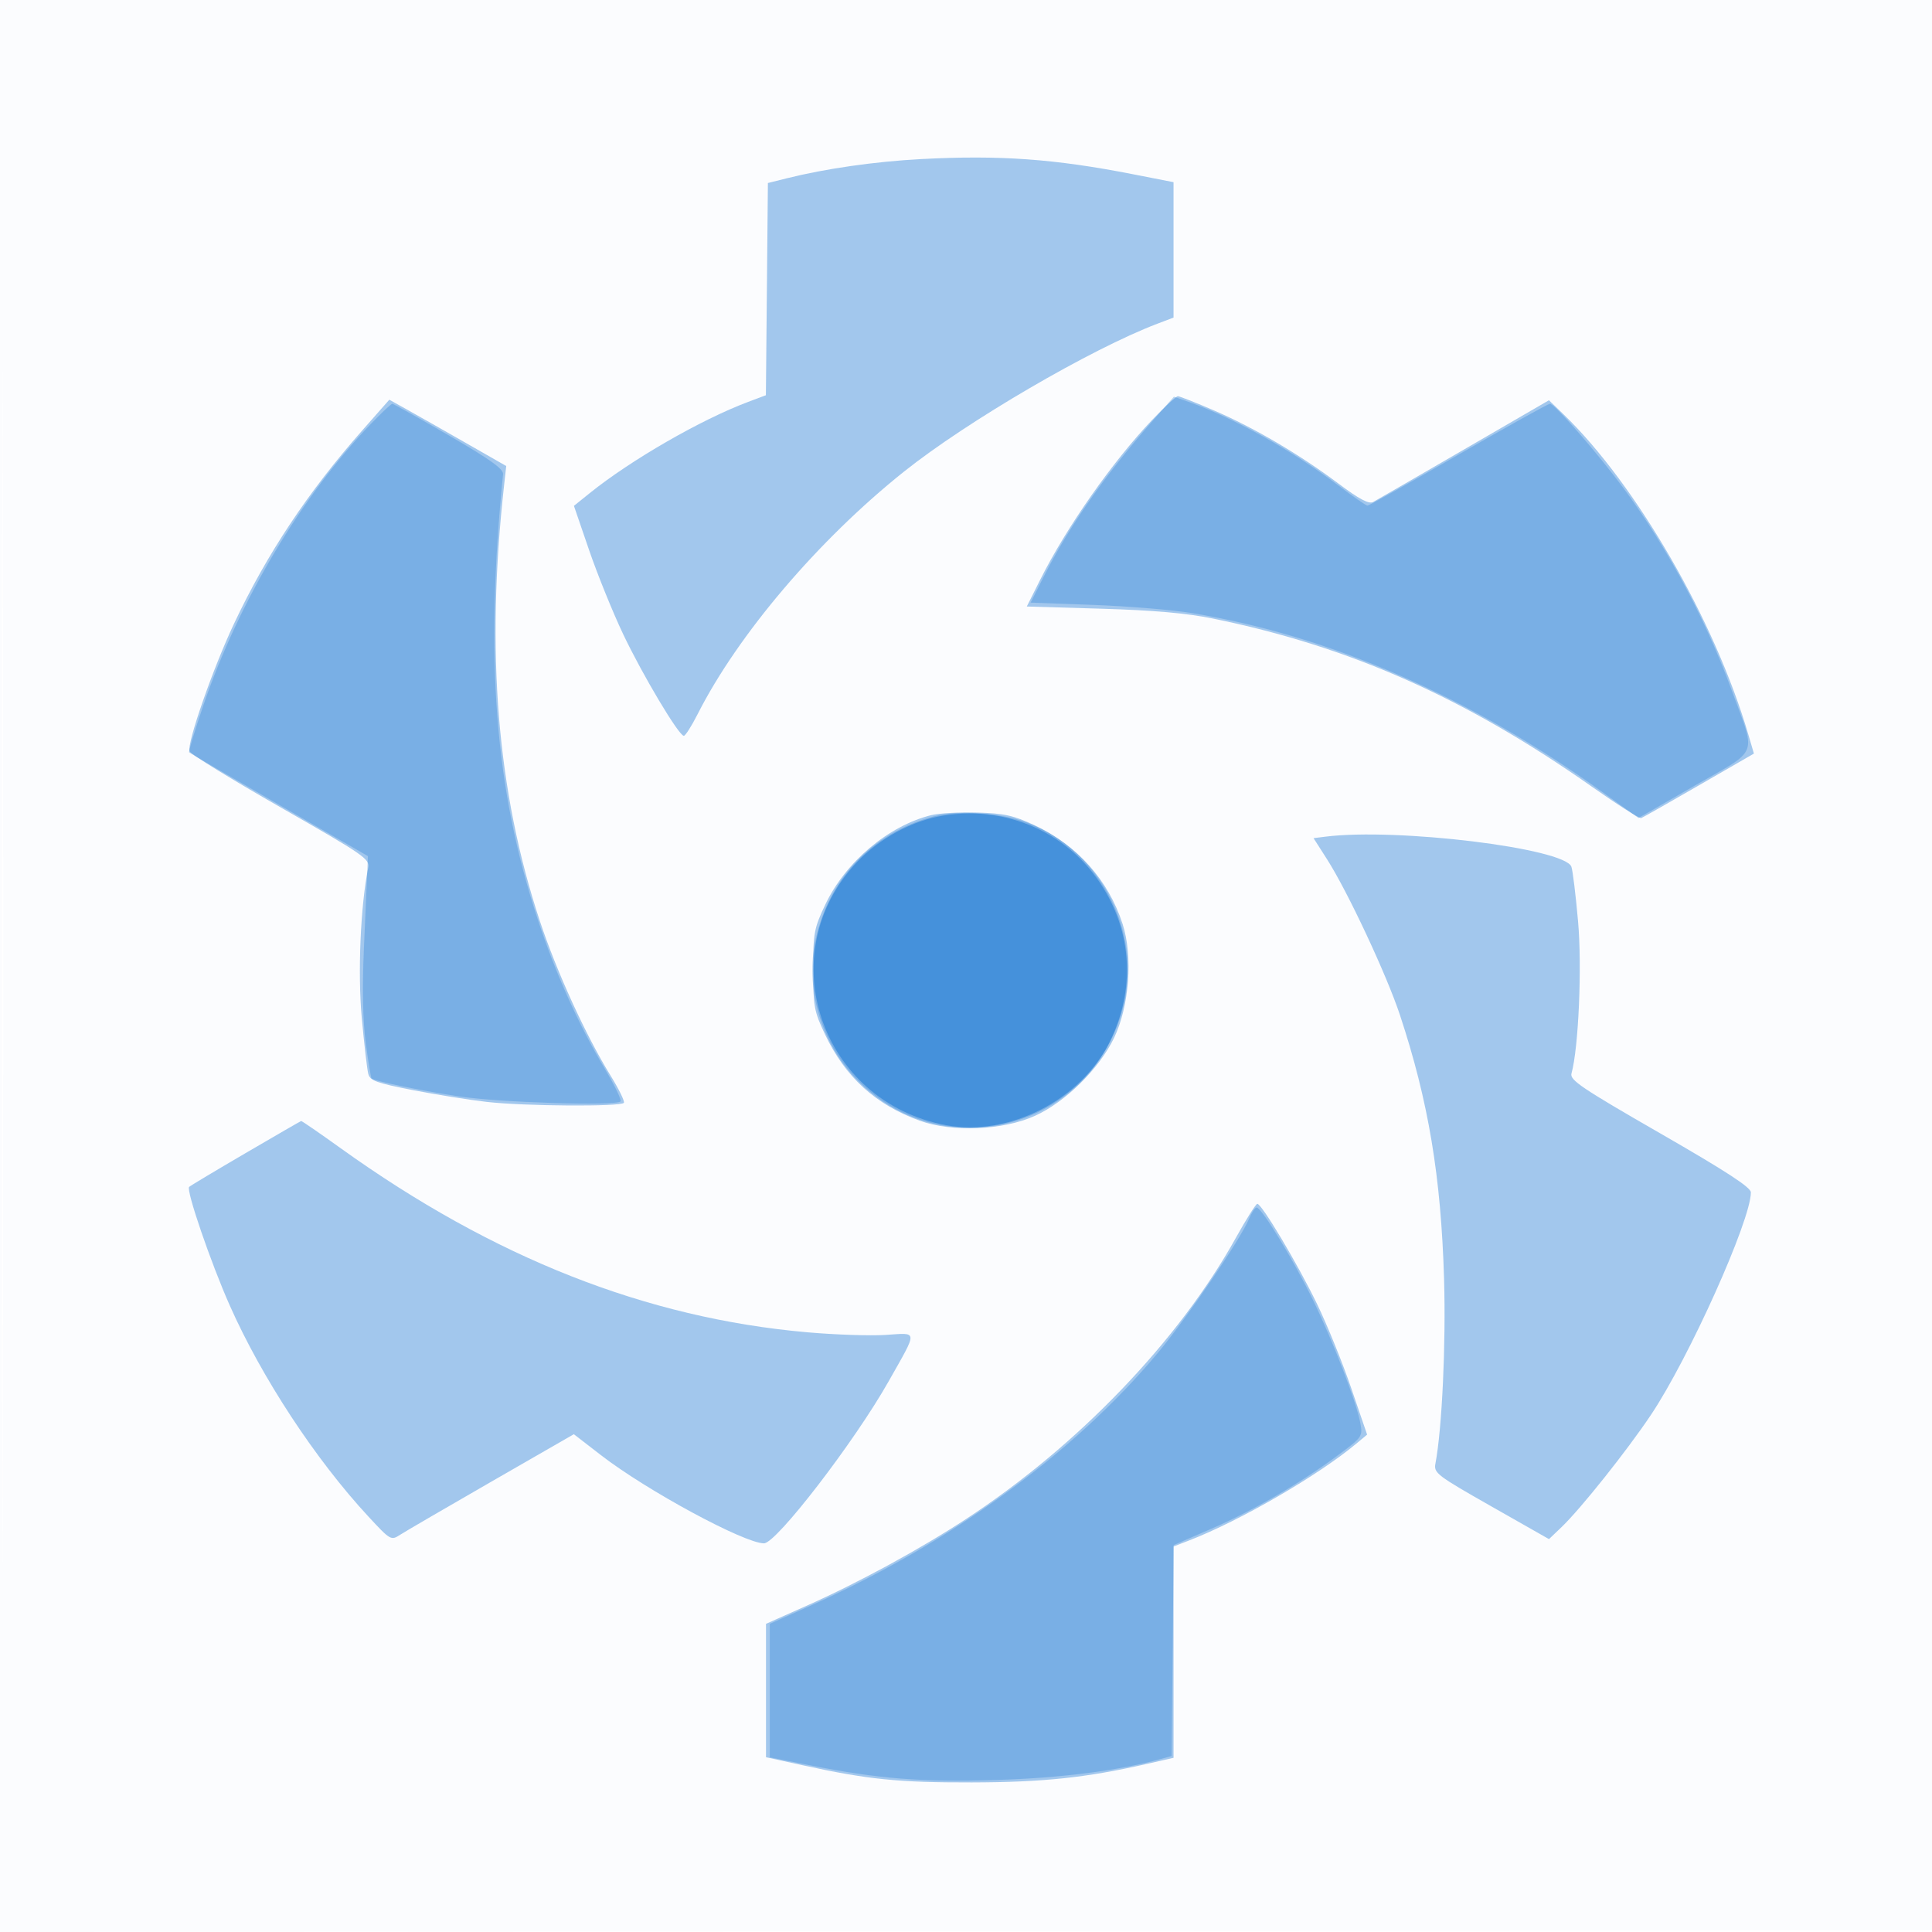
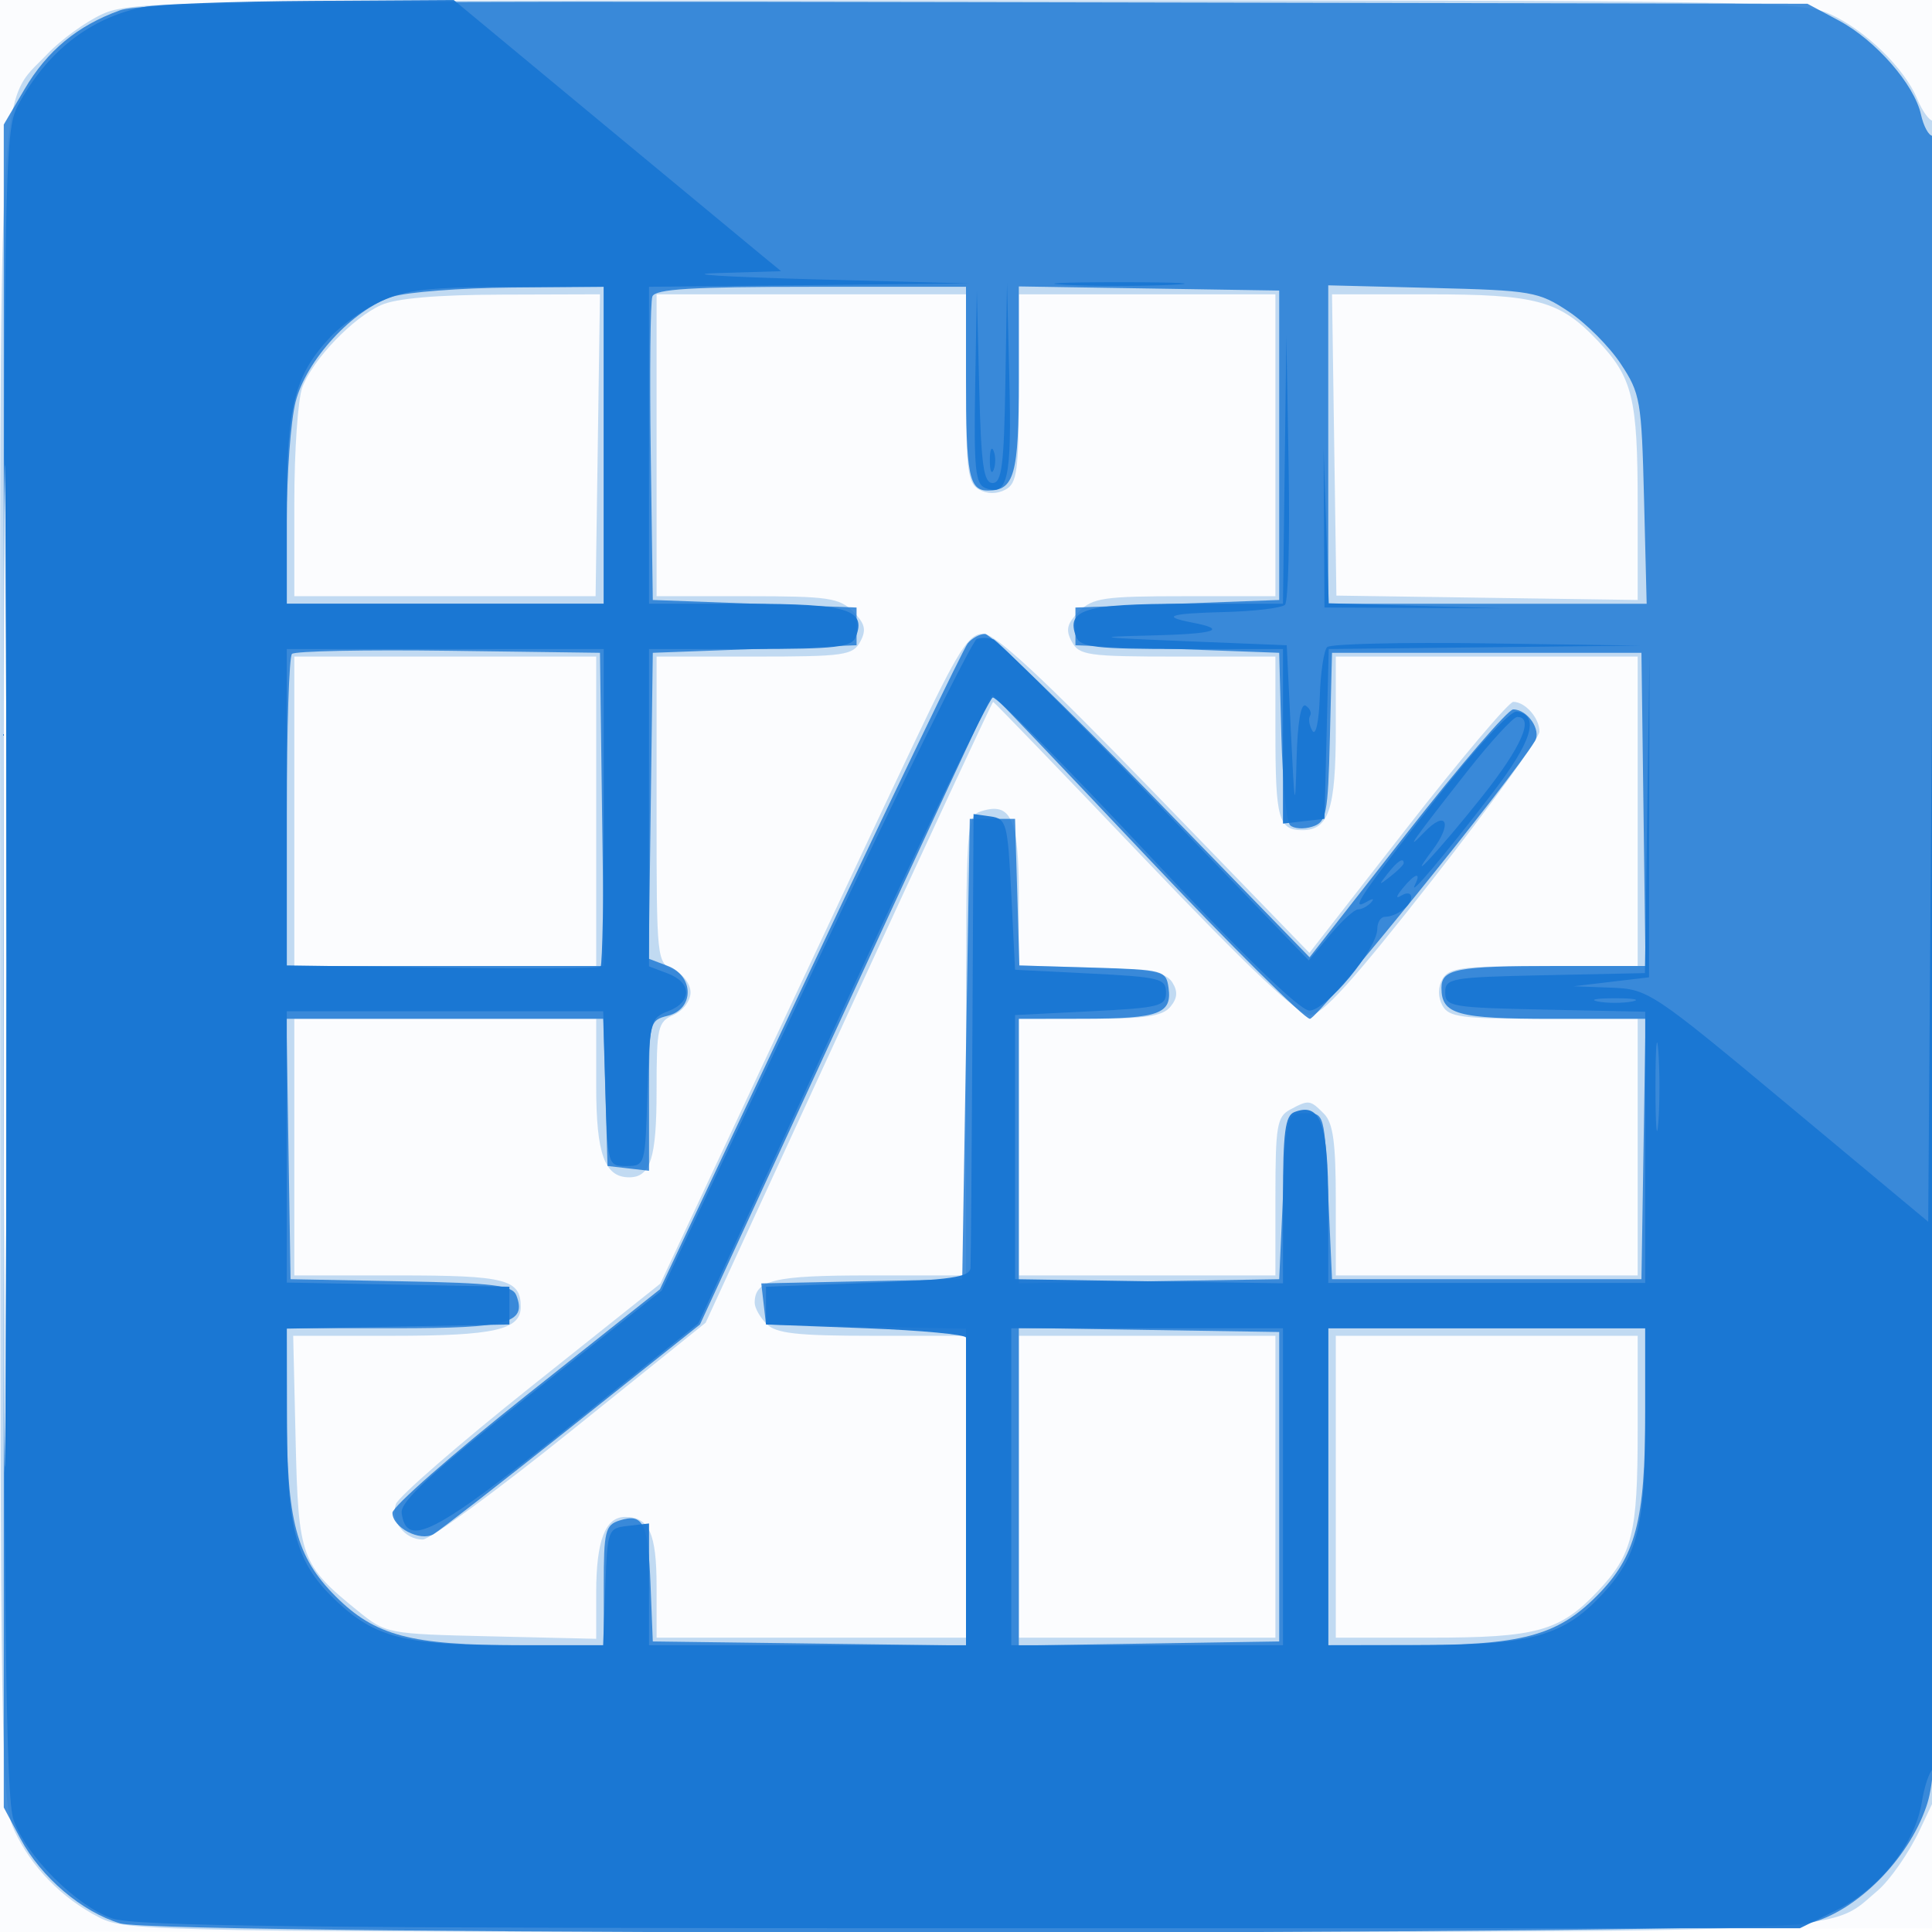
- <svg xmlns="http://www.w3.org/2000/svg" width="512" height="512">
-   <path fill-opacity=".016" d="M0 256.002v256.002l256.25-.252 256.25-.252.252-255.75L513.004 0H0v256.002m.492.498c0 140.8.116 198.251.258 127.67.142-70.582.142-185.782 0-256C.608 57.951.492 115.7.492 256.5" fill="#1976D2" fill-rule="evenodd" />
-   <path fill-opacity=".394" d="M244 42.164c-12.122.645-25.227 2.523-35.5 5.088l-5 1.248-.265 28.12-.266 28.12-4.734 1.778c-12.468 4.683-31.018 15.367-41.937 24.155l-4.202 3.382 4.019 11.723c2.211 6.447 6.261 16.447 9.001 22.222 5.144 10.842 14.782 27 16.105 27 .412 0 2.06-2.588 3.662-5.75 10.687-21.105 32.012-46.171 54.658-64.247 16.732-13.355 49.61-32.545 67.209-39.228l4.25-1.614V48.28l-10.75-2.105c-20.847-4.083-35.386-5.119-56.25-4.011m61.367 69.086c-10.513 11.042-22.734 28.48-29.691 42.364l-3.565 7.115 19.695.581c13.929.411 22.621 1.179 29.694 2.623 36.207 7.396 66.827 20.984 100.327 44.521 6.78 4.764 12.679 8.523 13.108 8.354.429-.17 7.325-4.087 15.325-8.705l14.545-8.398-1.498-5.102c-8.845-30.129-29.662-66.186-48.969-84.817l-3.848-3.714-22.495 13.042c-12.372 7.173-23.203 13.43-24.068 13.904-1.152.632-3.633-.679-9.257-4.891-10.292-7.707-22.287-14.753-32.936-19.346-4.821-2.079-9.138-3.781-9.592-3.781-.454 0-3.503 2.813-6.775 6.25m-209.335 2.783c-14.415 16.358-25.303 32.761-34.011 51.236-5.642 11.969-12.571 31.878-11.783 33.857.3.756 11.188 7.449 24.194 14.874 22.179 12.661 23.617 13.655 23.14 16-2.031 9.986-2.796 27.835-1.702 39.735.645 7.021 1.422 13.709 1.728 14.863.474 1.79 2.194 2.416 11.729 4.274 6.145 1.197 14.998 2.612 19.673 3.144 10.05 1.145 35.684 1.31 36.338.234.25-.413-1.352-3.675-3.56-7.25-6.51-10.537-14.312-27.605-18.734-40.984-11.326-34.26-14.358-71.355-9.444-115.516l.557-5-10.829-6.189c-5.955-3.404-12.926-7.358-15.491-8.787l-4.662-2.597-7.143 8.106M246.746 216.03c-11.368 2.849-22.698 12.425-28.037 23.696-2.978 6.286-3.209 7.53-3.209 17.274 0 9.696.24 11.007 3.138 17.123 5.355 11.302 13.373 18.612 25.076 22.862 8.621 3.131 22.075 2.567 30.567-1.282 8.081-3.663 17.024-12.473 20.953-20.643 4.049-8.418 5.039-21.625 2.265-30.206-3.749-11.594-12.005-20.856-23.302-26.143-5.571-2.606-8.058-3.159-15.18-3.37-4.684-.139-10.206.171-12.271.689m104.555 5.69l-3.2.399 3.579 5.595c5.451 8.522 15.807 30.646 19.324 41.286 7.556 22.858 10.883 42.779 11.69 70 .511 17.218-.541 39.66-2.29 48.859-.474 2.494.352 3.126 14.797 11.332l15.299 8.691 3.334-3.191c5.073-4.856 17.278-20.176 23.654-29.691C447.578 359.943 464 323.39 464 315.988c0-1.323-6.543-5.582-24.048-15.653-20.754-11.94-23.972-14.109-23.494-15.835 1.887-6.816 2.815-28.296 1.744-40.34-.628-7.062-1.425-13.578-1.771-14.48-1.884-4.908-46.202-10.324-65.13-7.96M65.073 305.591c-7.935 4.636-14.663 8.665-14.951 8.954-.855.855 5.756 20.138 10.784 31.455 8.522 19.182 22.722 40.796 36.734 55.91 5.844 6.304 5.983 6.384 8.401 4.822 1.353-.873 12.263-7.227 24.246-14.12l21.787-12.531 7.213 5.573C171.395 395.011 197.271 409 202.469 409c3.276 0 23.982-26.914 33.018-42.918 7.833-13.873 7.899-12.871-.81-12.312-4.084.262-13.444-.055-20.801-.704-42.659-3.767-83.103-19.725-123.566-48.755-5.605-4.021-10.33-7.275-10.5-7.231-.171.045-6.802 3.874-14.737 8.511m262.469 22.4c-15.193 27.353-41.832 55.121-71.542 74.576-12.197 7.987-28.633 16.928-42.25 22.983L203 430.33v35.354l9.75 2.13c17.218 3.762 25.354 4.588 44.75 4.545 18.952-.043 30.275-1.237 46.316-4.885L311 465.84V409.839l4.25-1.649c13.438-5.215 34.1-17.187 44.15-25.582l2.9-2.422-4.224-12.343c-2.323-6.789-6.409-16.843-9.079-22.343-5.182-10.674-14.641-26.521-15.798-26.468-.385.018-2.93 4.049-5.657 8.959" fill="#1976D2" fill-rule="evenodd" />
-   <path fill-opacity=".296" d="M305.217 111.811c-12.496 14.214-21.959 27.768-28.619 40.995l-3.472 6.893 16.687.611c9.178.336 20.962 1.319 26.187 2.183 36.761 6.082 73.31 22.025 108.579 47.362l9.639 6.924 14.926-8.592c17.344-9.984 16.333-7.281 9.615-25.687-7.226-19.799-18.613-40.506-31.069-56.5-7.205-9.251-15.892-19-16.93-19-.486 0-11.412 6.075-24.278 13.5-12.867 7.425-23.701 13.5-24.076 13.5-.376 0-3.883-2.43-7.794-5.399-12.156-9.229-27.716-17.904-39.692-22.129l-3.823-1.349-5.88 6.688m-206.854.439c-18.303 18.96-35.045 47.046-44.43 74.536-2.307 6.757-4.023 12.435-3.814 12.617.21.181 10.956 6.439 23.881 13.906l23.5 13.576-.187 4.307-.88 20.308c-.46 10.628-.29 19.017.506 24.985.659 4.942 1.346 9.134 1.528 9.315.694.695 12.49 3.122 23.033 4.74 10.702 1.642 41.679 2.613 42.947 1.345.339-.338-1.495-4.163-4.075-8.5-7.087-11.914-13.164-25.451-17.905-39.885-11.348-34.549-14.021-68.972-9.15-117.833.137-1.376-3.429-3.929-14.317-10.247-7.975-4.628-14.74-8.415-15.034-8.417-.294-.002-2.815 2.359-5.603 5.247M247.5 216.347c-16.613 4.335-28.513 17.141-31.625 34.031-2.268 12.305 1.964 26.037 10.913 35.412 22.325 23.388 60.915 14.045 70.355-17.034 6.237-20.534-4.871-43.101-24.985-50.762-6.818-2.597-18.123-3.352-24.658-1.647m83.491 106.674c-2.232 5.39-16.418 26.245-24.133 35.479-22.244 26.625-55.049 50.5-92.108 67.034L204 430.33v35.39l10.75 2.121c18.163 3.584 29.371 4.467 49.202 3.876 16.981-.506 32.482-2.475 43.548-5.531l3-.829.265-27.946.265-27.946 9.993-4.327c11.017-4.77 23.512-12.029 33.588-19.514 6.426-4.773 6.55-4.952 5.892-8.5-1.045-5.627-7.186-21.591-12.552-32.629C342.778 333.854 334.339 320 333.03 320c-.433 0-1.35 1.359-2.039 3.021" fill="#1976D2" fill-rule="evenodd" />
-   <path fill-opacity=".533" d="M250 216.137c-8.2 1.313-16.895 6.001-22.894 12.344-22.981 24.299-9.686 63.511 23.634 69.708 16.681 3.102 35.892-6.754 43.452-22.292 6.024-12.383 5.949-25.914-.211-37.769-8.446-16.257-25.753-24.91-43.981-21.991" fill="#1976D2" fill-rule="evenodd" />
+ <svg xmlns="http://www.w3.org/2000/svg" width="256" height="256">
+   <path fill-opacity=".016" d="M0 128.004v128.004l128.25-.254 128.25-.254.254-127.75L257.008 0H0v128.004m.485.496c0 70.4.119 99.053.265 63.672.146-35.38.146-92.98 0-128C.604 29.153.485 58.1.485 128.5" fill="#1976D2" fill-rule="evenodd" />
+   <path fill-opacity=".255" d="M13.5 1.9c-2.2 1.021-5.44 3.373-7.199 5.228C-.4 14.19-.002 6.524.022 128.218.043 233.046.135 238.698 1.879 242.5c2.226 4.852 6.324 9.053 11.318 11.601 3.591 1.832 7.654 1.899 114.641 1.899 120.409 0 114.106.284 120.917-5.447 1.647-1.387 4.177-5.016 5.62-8.064l2.625-5.544V126.473C257 63.66 256.621 16 256.121 16c-.483 0-1.416-1.299-2.074-2.886-1.686-4.071-6.847-9.097-11.547-11.243C238.703.137 232.886.044 128 .044 22.463.044 17.32.127 13.5 1.9M.483 128c0 61.325.12 86.413.267 55.75.147-30.662.147-80.837 0-111.5C.603 41.588.483 66.675.483 128M50.5 40.421c-3.765 1.686-9.044 7.195-10.439 10.894C39.478 52.863 39 59.726 39 66.565V79h39.92l.29-20.001.29-20.001-13 .04c-8.644.027-14.005.49-16 1.383M87 59v20h12c10.712 0 12.217.217 14.023 2.023 1.607 1.607 1.805 2.43.965 4-.971 1.813-2.132 1.977-14.023 1.977H87v20.263c0 20.054.023 20.273 2.25 21.25 1.254.55 2.25 1.872 2.25 2.987s-.996 2.437-2.25 2.987c-2.095.919-2.25 1.611-2.25 10.05 0 8.91-.808 11.463-3.629 11.463-3.257 0-4.371-3.077-4.371-12.071V135H39v34h13.8c14.219 0 16.2.509 16.2 4.165 0 3.051-3.476 3.835-17.01 3.835H38.849l.325 13.931c.362 15.476.706 16.415 8.23 22.511 3.749 3.038 3.867 3.06 17.685 3.384l13.911.325v-6.141c0-6.863 1.206-10.01 3.835-10.01 3.172 0 4.165 2.193 4.165 9.2v6.8h41v-40h-12.429c-9.965 0-12.74-.311-14-1.571-.864-.865-1.571-2.125-1.571-2.8 0-3.03 2.509-3.629 15.2-3.629H128v-30.433c0-29.792.043-30.446 2.048-31.082 3.929-1.247 4.952 1.046 4.952 11.101v9.342l9.644.286c7.703.228 9.855.621 10.692 1.952.759 1.207.686 2.103-.266 3.25-1.029 1.239-3.356 1.584-10.692 1.584H135v34h34v-10.465c0-9.323.211-10.578 1.934-11.5 2.502-1.339 2.635-1.323 4.495.536 1.217 1.218 1.571 3.808 1.571 11.5V169h40v-34h-12.465c-10.917 0-12.583-.221-13.415-1.776-.603-1.126-.598-2.406.014-3.5.833-1.488 2.669-1.724 13.416-1.724H217V87h-40v9.566c0 10.616-.929 13.434-4.428 13.434-3.166 0-3.572-1.487-3.572-13.082V87h-12.965c-11.891 0-13.052-.164-14.023-1.977-.84-1.57-.642-2.393.965-4C144.783 79.217 146.288 79 157 79h12V39h-34v12.465c0 10.917-.221 12.583-1.776 13.415-1.126.603-2.406.598-3.5-.014-1.488-.833-1.724-2.669-1.724-13.416V39H87v20m89.79-.041l.29 19.961 19.961.29 19.961.29-.001-12.685c-.001-14.07-.663-16.772-5.312-21.684-5.011-5.295-8.065-6.131-22.407-6.132l-12.782-.001.29 19.961M121.22 98.25c-3.724 7.838-12.834 27.207-20.245 43.043L87.5 170.086l-17.205 13.707c-9.463 7.539-17.487 14.516-17.833 15.505C51.7 201.483 53.599 204 56.01 204c.971 0 9.803-6.464 19.627-14.365L93.5 175.271l18.938-41.136C122.854 111.511 131.475 93 131.597 93c.121 0 9.125 9.338 20.009 20.75 13.908 14.585 20.435 20.75 21.965 20.75 1.632 0 5.705-4.501 16.287-18 7.761-9.9 14.118-18.697 14.126-19.55.018-1.784-1.881-3.95-3.463-3.95-.593 0-6.915 7.484-14.048 16.632l-12.97 16.631-20.502-21.158c-14.906-15.385-21.116-21.151-22.756-21.132-1.91.023-3.29 2.205-9.025 14.277M39 107.5V128h40V87H39v20.5m96 89.5v20h34v-40h-34v20m42 0v20h12.532c14.073 0 17.164-.855 22.157-6.131 4.638-4.9 5.311-7.618 5.311-21.434V177h-40v20" fill="#1976D2" fill-rule="evenodd" />
+   <path fill-opacity=".807" d="M15.885 1.371C10.266 3.393 6.256 6.709 3.254 11.815L.5 16.5v223l2.221 4.153c2.727 5.1 8.131 9.686 13.201 11.206 5.509 1.65 217.296 1.619 223.857-.034 6.209-1.563 13.072-8.421 15.471-15.459 1.624-4.765 1.75-12.905 1.75-113.25C257 60.926 256.635 18 256.079 18c-.506 0-1.199-1.269-1.54-2.821-.874-3.981-5.997-9.844-10.886-12.458L239.5.5l-110-.215C41.3.112 18.784.328 15.885 1.371M.483 128c0 60.225.12 84.862.267 54.75.147-30.113.147-79.388 0-109.5C.603 43.137.483 67.775.483 128M52.01 39.316c-5.243 1.669-11.45 8.404-12.842 13.933C38.525 55.799 38 62.861 38 68.943V80h42V38l-12.25.102c-6.737.056-13.82.602-15.74 1.214m34.436-.037c-.27.704-.368 10.042-.218 20.75L86.5 79.5l13.5.5 13.5.5v5L100 86l-13.5.5-.271 20.267-.271 20.267 2.521.958c3.514 1.336 3.527 5.717.021 6.597-2.457.617-2.5.798-2.5 10.586v9.958l-2.75-.317-2.75-.316-.286-9.75-.286-9.75H37.953l.273 17.25.274 17.25 14.653.276c12.345.233 14.75.529 15.267 1.877 1.41 3.673-1.078 4.347-16.042 4.347H38v11.057c0 14.531 1.246 19.242 6.474 24.469 5.227 5.228 9.938 6.474 24.469 6.474H80v-7.933c0-7.181.199-7.995 2.101-8.599 3.144-.998 3.772.309 4.1 8.533l.299 7.499 20.75.27 20.75.271V176.058l-13.25-.279-13.25-.279-.314-2.721-.313-2.72 13.313-.28 13.314-.279.5-30.5.5-30.5h6l.286 9.714.286 9.714 9.714.286c9.383.276 9.725.367 10.051 2.673.486 3.434-1.262 4.08-11.087 4.098L135 135v35.047l17.25-.273 17.25-.274.5-11c.497-10.933.515-11 3-11s2.503.067 3 11l.5 11h41l.274-17.25.273-17.25h-12.323c-12.632 0-14.724-.582-14.724-4.093 0-2.521 2.003-2.907 15.102-2.907h11.939l-.271-20.75-.27-20.75h-41l-.282 11.193c-.26 10.31-.446 11.244-2.351 11.849-1.138.361-2.457.268-2.931-.206-.475-.475-.992-5.807-1.15-11.85L169.5 86.5 156 86l-13.5-.5v-5L156 80l13.5-.5v-41l-17.25-.274-17.25-.273v12.323C135 62.908 134.418 65 130.907 65 128.386 65 128 62.997 128 49.918V38h-20.531c-15.755 0-20.646.298-21.023 1.279M176 58.904V80h42.192l-.346-13.825c-.329-13.136-.484-14.034-3.105-17.992-1.517-2.291-4.633-5.407-6.924-6.924-3.958-2.621-4.856-2.776-17.992-3.105L176 37.808v21.096M128.229 85.25c-.559.688-9.964 20.227-20.901 43.421l-19.885 42.171-17.722 14.066C59.975 192.645 52 199.639 52 200.452c0 1.943 3.644 3.849 5.431 2.84.772-.435 9.035-6.867 18.363-14.292l16.958-13.5 19.271-41.75C122.622 110.787 131.365 92 131.453 92c.088 0 9.303 9.675 20.478 21.5 11.174 11.825 20.912 21.5 21.64 21.5 1.048 0 26.571-31.503 29.809-36.794.897-1.464-.975-4.206-2.871-4.206-.686 0-7.037 7.39-14.115 16.423l-12.868 16.423-20.853-21.423C141.204 93.64 131.241 84 130.532 84c-.708 0-1.744.563-2.303 1.25m-89.542 1.397c-.378.377-.687 9.836-.687 21.02V128h42.041l-.271-20.75-.27-20.75-20.063-.27c-11.035-.149-20.372.039-20.75.417M135 197v21.047l17.25-.273 17.25-.274v-41l-17.25-.274-17.25-.273V197m41 0v21h11.057c14.531 0 19.242-1.246 24.469-6.474 5.228-5.227 6.474-9.938 6.474-24.469V176h-42v21" fill="#1976D2" fill-rule="evenodd" />
+   <path fill-opacity=".945" d="M19 .936C11.898 2.369 6.158 6.876 2.364 14 .578 17.354.5 22.09.5 127.5c0 88.045.261 110.737 1.308 113.69 1.679 4.737 8.265 11.323 13.002 13.002 2.953 1.047 25.645 1.308 113.69 1.308h110l4.84-2.383c5.688-2.8 10.425-8.795 11.307-14.311.339-2.118 1.007-4.092 1.484-4.387.486-.3.763-47.853.629-107.728-.238-106.326-.244-106.617-.75-35.995l-.51 71.195-18.5-15.415c-18.115-15.095-18.604-15.419-23.5-15.603l-5-.187 5-.593 5-.593.031-21.251.03-21.25-.3 20.971-.301 20.972-13.23.279c-12.47.263-13.23.394-13.23 2.279 0 1.885.76 2.016 13.25 2.279l13.25.279V170h-42v-10.378c0-10.792-1.025-13.594-4.487-12.265-1.224.469-1.513 2.69-1.513 11.635v11.054l-17.75-.273-17.75-.273v-35l10-.5c9.167-.458 10-.667 10-2.5s-.833-2.042-10-2.5l-10-.5-.5-10c-.472-9.433-.628-10.018-2.75-10.32l-2.25-.319-.152 29.319c-.084 16.126-.197 29.995-.25 30.82-.08 1.228-2.547 1.591-13.598 2l-13.5.5v5l13.255.5c7.291.275 13.253.838 13.25 1.25-.003.412-.005 9.75-.005 20.75v20H86V201.867l-2.75.317c-2.707.311-2.755.437-3.042 8.066l-.292 7.75h-12.49c-13.666 0-17.712-1.03-22.802-5.803-5.37-5.035-6.578-9.321-6.602-23.42L38 176.053l14.75-.276 14.75-.277v-5l-14.75-.277-14.75-.276V134h41.93l.285 10.25c.283 10.191.299 10.25 2.785 10.25 2.477 0 2.503-.091 2.787-9.789.274-9.363.393-9.829 2.75-10.725 3.178-1.208 3.159-3.771-.037-4.986l-2.5-.95V86h13.393c11.446 0 13.484-.236 14.017-1.627C114.8 80.752 112.3 80 98.878 80H86V38l21.25-.219 21.25-.22-21-.561c-11.55-.309-17.175-.675-12.5-.814l8.5-.253-2.5-2.052c-1.375-1.128-11.136-9.213-21.692-17.966L60.116 0 41.308.115C30.964.178 20.925.548 19 .936M.482 128c0 59.125.121 83.313.268 53.75.147-29.563.147-77.938 0-107.5C.603 44.687.482 68.875.482 128m140.724-90.259c3.689.191 9.989.193 14 .002 4.012-.19.994-.347-6.706-.348-7.7-.002-10.982.154-7.294.346M50.5 39.896c-2.2 1.018-5.214 3.146-6.697 4.728C39.026 49.718 38 53.757 38 67.468V80h42V38l-12.75.022c-10.271.018-13.528.382-16.75 1.874m82.717 10.854c-.178 10.893-.479 13.25-1.687 13.25-1.2 0-1.528-2.34-1.783-12.75l-.312-12.75-.218 12.781c-.184 10.816.024 12.874 1.35 13.383 2.969 1.14 3.498-1.227 3.181-14.245l-.313-12.919-.218 13.25m37.008 11.5L170 80h-12.878c-13.422 0-15.922.752-14.532 4.373.533 1.391 2.571 1.627 14.017 1.627H170V109.133l2.75-.317 2.75-.316.283-11.25.283-11.25 20.717-.228 20.717-.228-20.429-.293c-11.236-.162-20.783.061-21.217.495-.433.433-.873 3.393-.977 6.577-.106 3.244-.531 5.236-.967 4.531-.428-.692-.575-1.586-.328-1.987.248-.401-.007-1.011-.566-1.357-.649-.401-1.088 2.191-1.215 7.181-.177 6.905-.264 6.478-.75-3.691l-.551-11.5-13.5-.544c-11.709-.473-12.317-.572-4.583-.75 8.553-.198 10.433-.772 5.583-1.706-4.256-.82-3.059-1.218 4.217-1.401 3.997-.101 7.62-.536 8.05-.966.43-.43.647-8.623.482-18.207L170.45 44.5l-.225 17.75M131.158 61c0 1.375.227 1.938.504 1.25.278-.687.278-1.812 0-2.5-.277-.687-.504-.125-.504 1.25m44.284 9l.058 10.5 11.752.05 11.751.05-11.467-.332-11.467-.331-.342-10.218-.343-10.219.058 10.5m-46.018 14.673c-.592.208-10.229 19.719-21.416 43.358l-20.339 42.981-17.36 13.744C57.03 195.269 53.014 198.97 53.225 200.5c.647 4.7 4.316 2.817 21.941-11.261l17.369-13.874L111.566 134c10.467-22.751 19.459-41.461 19.982-41.578.524-.117 9.727 9.161 20.452 20.618 12.565 13.422 20.211 20.842 21.5 20.864 2.186.037 8.999-8.162 9.001-10.833.001-.864.451-1.578 1-1.586 1.533-.024 3.499-1.487 3.499-2.603 0-.55-.562-.662-1.25-.249-.849.51-.81.209.122-.941 1.609-1.984 2.519-2.233 1.615-.442-.92 1.821 3.729-3.679 10.113-11.966 5.416-7.029 6.485-10.501 3.389-11.002-.87-.14-5.439 4.817-10.989 11.923-9.892 12.665-11.198 14.617-8.88 13.274.815-.472 1.039-.427.547.111-.459.5-1.232.91-1.719.91-.487 0-2.155 1.521-3.707 3.38l-2.821 3.38-20.331-21.069c-11.181-11.588-20.838-21.255-21.459-21.483-.622-.227-1.614-.243-2.206-.035M38 106.961v20.96l20.585.29c11.322.159 20.772.102 21-.128.228-.229.415-9.791.415-21.25V86H38v20.961m156.381-4.711c-7.139 9.075-8.475 10.968-5.685 8.056 2.952-3.081 3.827-1.274 1.126 2.326-3.971 5.293.983-.056 6.605-7.132 5.157-6.491 6.92-10.5 4.616-10.5-.527 0-3.525 3.263-6.662 7.25m-10.509 13.5c-1.243 1.586-1.208 1.621.378.378.963-.755 1.75-1.543 1.75-1.75 0-.823-.821-.294-2.128 1.372m27.878 16.956c1.238.238 3.262.238 4.5 0 1.238-.239.225-.434-2.25-.434s-3.488.195-2.25.434M219.36 144c0 5.225.169 7.363.375 4.75.206-2.613.206-6.887 0-9.5-.206-2.613-.375-.475-.375 4.75M134 197v21h36v-42h-36v21m42 0v21l12.75-.022c14.128-.024 18.409-1.23 23.447-6.602 4.777-5.094 5.803-9.133 5.803-22.844V176h-42v21" fill="#1976D2" fill-rule="evenodd" />
</svg>
